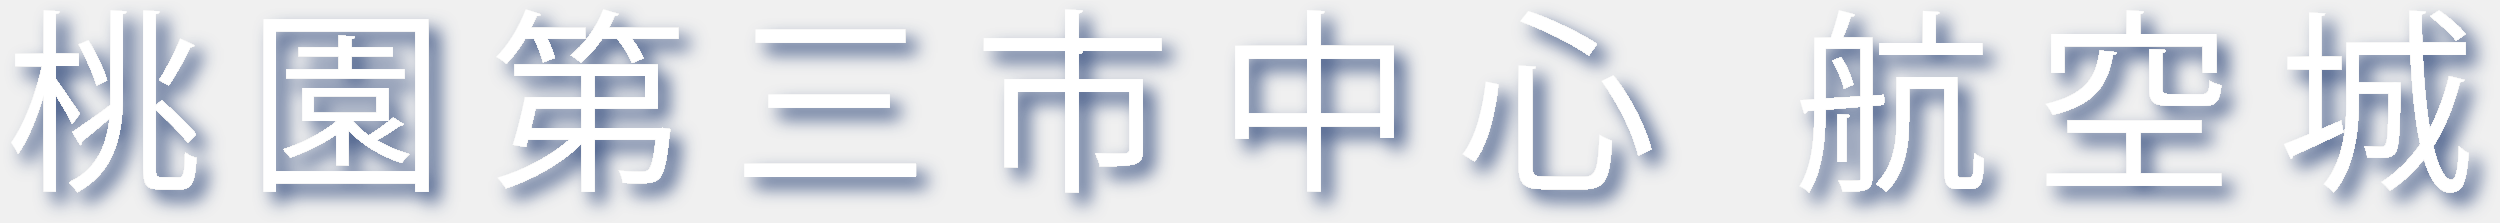
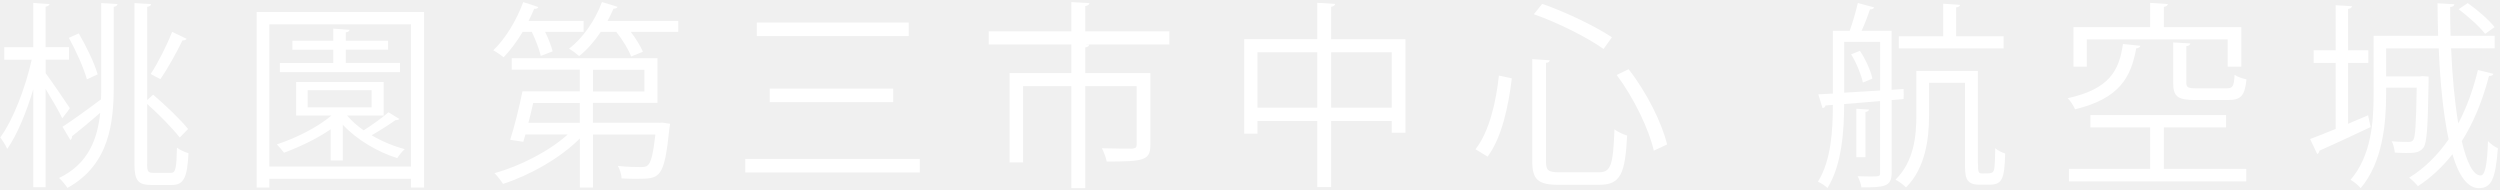
- <svg xmlns="http://www.w3.org/2000/svg" width="685" height="61" viewBox="0 0 685 61" fill="none">
-   <g filter="url(#filter0_d_1_264)">
-     <path d="M15.305 18.09V21.735C16.805 23.715 20.87 29.715 21.83 31.155C21.455 31.74 21.02 32.34 19.79 33.885C18.98 32.175 16.955 28.695 15.29 25.965V52.47H11.975V26.07C10.1 32.34 7.58 38.43 4.955 42.135C4.52 41.175 3.665 39.84 3.08 39.03C6.455 34.485 9.875 25.695 11.54 18.105H4.145V14.73H11.96V2.79L16.355 3.105C16.295 3.42 15.98 3.69 15.29 3.795V14.715H21.605V18.09H15.29H15.305ZM19.85 36.18C22.415 34.515 26.375 31.68 30.23 28.785C30.29 27.555 30.29 26.325 30.29 25.14V2.82L34.685 3.09C34.625 3.465 34.37 3.735 33.665 3.84V25.14C33.665 34.83 32.6 46.395 21.185 52.65C20.75 51.96 19.685 50.67 18.935 49.98C26.96 46.125 29.315 39.225 30.02 32.415C27.185 34.875 24.395 37.185 22.415 38.73C22.475 39.165 22.25 39.54 21.98 39.75L19.835 36.165L19.85 36.18ZM24.245 11.025C26.285 14.505 28.475 19.05 29.33 22.05L26.435 23.385C25.58 20.34 23.495 15.675 21.56 12.195L24.23 11.01L24.245 11.025ZM42.665 46.245C42.665 48.225 42.935 48.6 44.33 48.6H49.145C50.375 48.6 50.585 47.1 50.705 41.805C51.56 42.45 52.85 43.035 53.81 43.305C53.495 49.68 52.625 51.87 49.37 51.87H43.85C40.265 51.87 39.245 50.745 39.245 46.2V2.835L43.745 3.105C43.685 3.48 43.37 3.75 42.68 3.855V28.965L44.285 27.525C47.6 30.36 51.725 34.275 53.705 36.78L51.455 39.075C49.58 36.66 45.89 32.865 42.68 30.03V46.245H42.665ZM53.315 12.465C53.105 12.78 52.73 12.9 52.19 12.9C50.69 16.005 48.23 20.445 46.25 23.34C46.19 23.34 43.685 22.005 43.625 21.945C45.605 18.945 48.065 14.07 49.4 10.59L53.315 12.465Z" fill="white" />
-     <path d="M72.2 5.235H117.335V52.56H113.795V50.205H75.62V52.56H72.2V5.235ZM75.62 46.89H113.795V8.565H75.62V46.89ZM96.605 33.18C97.79 34.575 99.275 35.91 101.045 37.14C103.34 35.7 106.13 33.66 107.735 32.265L110.675 34.08C110.51 34.29 110.135 34.395 109.61 34.395C107.945 35.58 105.44 37.185 103.19 38.46C105.98 40.125 109.085 41.4 112.13 42.21C111.44 42.75 110.585 43.875 110.09 44.625C104.735 42.96 99.11 39.6 95.42 35.625V45.255H92.15V36.855C88.4 39.42 83.795 41.625 79.565 43.17C79.13 42.585 78.17 41.46 77.645 40.92C82.685 39.255 88.4 36.48 92.36 33.15H82.835V24.105H106.445V33.15H96.59L96.605 33.18ZM110.84 18.99V21.45H78.455V18.99H92.855V15.405H81.83V12.99H92.855V9.72L97.25 10.035C97.19 10.35 96.935 10.62 96.23 10.725V12.975H107.63V15.39H96.23V18.975H110.84V18.99ZM85.94 26.325V30.93H103.175V26.325H85.94Z" fill="white" />
-     <path d="M148.79 17.07C148.415 15.36 147.395 12.735 146.375 10.59H143.915C142.355 13.215 140.54 15.615 138.77 17.445C138.08 16.86 136.835 16.005 135.98 15.57C139.145 12.57 142.25 7.545 144.065 2.565L148.13 3.9C148.025 4.275 147.545 4.44 147.005 4.38C146.57 5.445 146.045 6.57 145.505 7.65H160.34V10.59H149.96C150.875 12.405 151.625 14.445 152 15.84L148.79 17.07ZM180.755 35.115L181.565 35.055L183.65 35.37C183.65 35.745 183.545 36.12 183.485 36.495C182.09 49.98 181.025 50.205 174.815 50.205C173.585 50.205 172.145 50.205 170.585 50.1C170.525 49.035 170.15 47.685 169.565 46.725C172.235 47.04 174.815 47.04 175.715 47.04C176.675 47.04 177.215 46.98 177.65 46.56C178.505 45.81 179.09 43.56 179.69 38.265H162.875V52.56H159.335V39.33C153.98 44.685 145.85 49.23 138.62 51.585C138.08 50.73 137.06 49.395 136.31 48.69C143.21 46.77 151.025 42.795 156.065 38.25H144.665L144.08 40.23L140.54 39.69C141.665 36.27 143 30.855 143.855 26.625H159.32V20.79H140.96V17.685H180.26V29.73H162.86V35.085H180.74L180.755 35.115ZM159.335 29.76H146.75C146.375 31.53 145.895 33.405 145.46 35.115H159.32V29.76H159.335ZM169.46 3.855C169.355 4.23 168.92 4.335 168.395 4.335C167.915 5.46 167.375 6.585 166.79 7.65H185.855V10.59H173.06C174.455 12.405 175.685 14.445 176.33 15.945L173.165 17.235C172.475 15.42 170.87 12.735 169.145 10.59H164.975C163.265 13.155 161.225 15.465 159.14 17.115C158.495 16.53 157.265 15.615 156.41 15.135C160.055 12.345 163.43 7.59 165.29 2.55L169.46 3.84V3.855ZM162.875 20.82V26.655H176.735V20.82H162.875Z" fill="white" />
-     <path d="M203.93 44.85H250.985V48.495H203.93V44.85ZM207.035 8.07H247.985V11.715H207.035V8.07ZM210.515 25.89H243.815V29.535H210.515V25.89Z" fill="white" />
-     <path d="M318.26 10.44V13.98H295.835V14.04H296.645C296.585 14.415 296.27 14.685 295.58 14.79V21.69H313.145V41.01C313.145 45.24 311.435 45.555 301.37 45.555C301.205 44.49 300.56 42.99 300.08 41.97C303.935 42.075 307.205 42.075 308.21 42.075C309.17 41.97 309.44 41.76 309.44 41.01V25.215H295.58V52.725H291.83V25.215H278.825V45.78H275.18V21.69H291.83V13.98H269.555V10.44H291.83V2.565L296.705 2.835C296.645 3.27 296.33 3.525 295.58 3.645V10.44H318.275H318.26Z" fill="white" />
-     <path d="M361.88 12.57H381.905V37.785H378.215V34.62H361.88V52.44H358.13V34.62H342.02V38.04H338.435V12.555H358.13V2.76L362.945 3.075C362.885 3.45 362.57 3.72 361.88 3.825V12.555V12.57ZM342.02 31.035H358.13V16.095H342.02V31.035ZM361.88 31.035H378.215V16.095H361.88V31.035Z" fill="white" />
-     <path d="M400.79 42.24C404.54 37.47 406.355 29.385 407.105 22.38L410.585 23.13C409.73 30.3 407.96 39.03 404.06 44.22L400.79 42.24ZM416.105 17.94L420.815 18.255C420.755 18.63 420.5 18.9 419.795 18.945V45.45C419.795 47.97 420.38 48.45 423.485 48.45H434.03C437.345 48.45 437.885 46.47 438.26 36.885C439.175 37.575 440.615 38.22 441.68 38.55C441.14 48.78 439.97 51.825 434.135 51.825H423.215C417.65 51.825 416.09 50.43 416.09 45.405V17.94H416.105ZM435.32 15.21C431.09 12.165 423.11 8.145 416.525 5.835L418.775 3.045C425.3 5.295 433.28 9.195 437.57 12.045L435.32 15.21ZM448.865 42.615C447.575 36.885 443.51 28.425 438.86 22.215L442.07 20.655C446.945 26.865 451.07 35.16 452.45 40.95L448.865 42.615Z" fill="white" />
-     <path d="M516.2 25.965C516.26 27.03 516.26 28.26 516.2 28.695L512.99 28.965V48.66C512.99 52.35 510.95 52.515 504.845 52.515C504.74 51.66 504.26 50.325 503.825 49.515C505.055 49.515 506.18 49.575 507.035 49.575C509.705 49.575 509.87 49.575 509.87 48.615V29.235C506.45 29.55 503.075 29.82 500.18 30.045C500.18 36.84 499.64 46.425 495.68 52.695C495.14 52.11 493.865 51.3 493.115 50.985C496.76 45.15 497.135 36.855 497.135 30.27L495.155 30.435C495.095 30.87 494.78 31.08 494.345 31.125L493.22 27.435L497.135 27.225V10.305H501.68C502.49 8.055 503.39 4.95 503.87 2.805L508.265 3.99C508.16 4.365 507.785 4.53 507.14 4.53C506.6 6.195 505.745 8.445 504.89 10.305H512.975V26.205L516.185 25.995L516.2 25.965ZM500.195 13.275V26.985C503.195 26.82 506.51 26.61 509.885 26.4V13.29H500.195V13.275ZM504.425 15.69C505.97 17.985 507.365 21.105 507.8 23.19C506.3 23.835 505.76 24.045 505.235 24.255C504.8 22.17 503.525 19.005 502.07 16.65L504.425 15.69ZM506.885 31.53C506.825 31.845 506.57 32.115 505.925 32.175V44.385H503.465V31.32L506.885 31.53ZM536.27 46.14C536.27 48.435 536.33 48.765 537.5 48.765C540.125 48.765 540.5 48.765 540.71 47.1C540.815 46.29 540.875 44.43 540.92 41.955C541.61 42.6 542.69 43.08 543.59 43.395C543.425 50.565 542.675 51.795 539.195 51.795H536.675C532.76 51.795 532.76 49.545 532.76 45.75V24.33H523.07V33.21C523.07 39.255 522.155 47.235 516.86 52.53C516.275 51.885 514.82 50.82 514.025 50.445C519.05 45.465 519.65 38.61 519.65 33.105V21.12H536.24V46.125L536.27 46.14ZM543.17 11.775V15.045H514.91V11.775H526.895V3L531.44 3.315C531.38 3.63 531.125 3.9 530.375 4.005V11.775H543.17Z" fill="white" />
-     <path d="M580.055 14.34C579.95 14.715 579.575 14.985 578.93 15.03C577.49 22.8 574.535 28.515 562.445 31.47C562.07 30.555 561.155 29.175 560.465 28.47C571.49 26.055 574.325 21.24 575.345 13.86L580.055 14.34ZM586.37 36.345V47.535H608.585V50.91H560.78V47.535H582.68V36.345H566.57V33.03H603.14V36.345H586.385H586.37ZM565.595 12.63V19.965H562.01V9.315H582.68V2.79L587.45 3.105C587.39 3.48 587.075 3.75 586.385 3.855V9.315H607.265V19.965H603.575V12.63H565.625H565.595ZM588.89 13.44L593.495 13.71C593.435 14.085 593.18 14.355 592.43 14.46V24.255C592.43 25.545 592.805 25.815 595.16 25.815H603.245C604.955 25.815 605.285 25.335 605.435 22.17C606.185 22.71 607.625 23.19 608.645 23.4C608.21 27.84 607.145 28.965 603.665 28.965H594.83C590.06 28.965 588.89 28.005 588.89 24.3V13.425V13.44Z" fill="white" />
-     <path d="M636.035 35.385C637.805 34.635 639.62 33.825 641.435 33.09L642.125 36.255C637.04 38.67 631.685 41.13 628.31 42.63C628.25 43.065 628.04 43.38 627.725 43.545L625.805 39.48C627.725 38.79 630.08 37.815 632.705 36.75V18.975H626.765V15.555H632.705V3.405L637.1 3.675C637.04 4.05 636.725 4.32 636.035 4.425V15.555H641.495V18.975H636.035V35.415V35.385ZM663.815 15.045C664.13 22.485 664.775 29.505 665.75 35.28C668 30.99 669.77 26.175 671.045 20.88L675.215 21.9C675.11 22.275 674.735 22.485 674.03 22.485C672.32 29.07 669.905 35.01 666.695 40.05C668.03 45.72 669.74 49.305 671.78 49.305C672.965 49.305 673.55 46.41 673.76 40.05C674.51 40.8 675.635 41.655 676.43 41.97C675.785 50.22 674.72 52.68 671.345 52.725C668.18 52.725 665.825 49.245 664.175 43.575C661.505 46.995 658.4 49.89 654.86 52.2C654.38 51.555 653.255 50.43 652.505 49.905C656.675 47.34 660.215 43.8 663.155 39.57C661.715 32.88 660.86 24.21 660.485 15.045H646.295V22.59H655.34L656.09 22.53L657.755 22.635V23.82C657.545 36.24 657.32 40.47 656.36 41.805C655.235 43.245 653.9 43.245 651.485 43.245C650.57 43.245 649.61 43.185 648.65 43.14C648.545 42.225 648.275 40.89 647.795 40.095C649.73 40.26 651.545 40.26 652.235 40.26C652.925 40.26 653.3 40.2 653.63 39.72C654.17 38.91 654.38 35.445 654.545 25.635H646.295V27.615C646.295 35.325 645.335 45.765 639.44 52.725C638.9 52.035 637.505 50.91 636.71 50.475C642.335 43.95 642.92 34.74 642.92 27.615V11.655H660.32C660.26 8.76 660.155 5.82 660.155 2.88L664.7 3.15C664.64 3.585 664.325 3.795 663.575 3.9C663.575 6.465 663.575 9.09 663.68 11.655H675.56V15.03H663.785L663.815 15.045ZM668.315 2.835C670.94 4.71 674.045 7.38 675.545 9.315L672.98 11.13C671.585 9.255 668.48 6.48 665.855 4.485L668.315 2.82V2.835Z" fill="white" />
-   </g>
-   <defs>
-     <filter id="filter0_d_1_264" x="0.91" y="0.38" width="683.35" height="60.175" filterUnits="userSpaceOnUse" color-interpolation-filters="sRGB">
-       <feFlood flood-opacity="0" result="BackgroundImageFix" />
-       <feColorMatrix in="SourceAlpha" type="matrix" values="0 0 0 0 0 0 0 0 0 0 0 0 0 0 0 0 0 0 127 0" result="hardAlpha" />
-       <feOffset dx="2.83" dy="2.83" />
-       <feGaussianBlur stdDeviation="2.5" />
-       <feComposite in2="hardAlpha" operator="out" />
-       <feColorMatrix type="matrix" values="0 0 0 0 0.031 0 0 0 0 0.149 0 0 0 0 0.388 0 0 0 0.75 0" />
-       <feBlend mode="normal" in2="BackgroundImageFix" result="effect1_dropShadow_1_264" />
-       <feBlend mode="normal" in="SourceGraphic" in2="effect1_dropShadow_1_264" result="shape" />
-     </filter>
-   </defs>
+ <svg xmlns="http://www.w3.org/2000/svg" width="674" height="51" viewBox="0 0 674 51" fill="none">
+   <path d="M12.305 16.09V19.735C13.805 21.715 17.87 27.715 18.83 29.155C18.455 29.74 18.02 30.34 16.79 31.885C15.98 30.175 13.955 26.695 12.29 23.965V50.47H8.975V24.07C7.1 30.34 4.58 36.43 1.955 40.135C1.52 39.175 0.665 37.84 0.08 37.03C3.455 32.485 6.875 23.695 8.54 16.105H1.145V12.73H8.96V0.79L13.355 1.105C13.295 1.42 12.98 1.69 12.29 1.795V12.715H18.605V16.09H12.29H12.305ZM16.85 34.18C19.415 32.515 23.375 29.68 27.23 26.785C27.29 25.555 27.29 24.325 27.29 23.14V0.82L31.685 1.09C31.625 1.465 31.37 1.735 30.665 1.84V23.14C30.665 32.83 29.6 44.395 18.185 50.65C17.75 49.96 16.685 48.67 15.935 47.98C23.96 44.125 26.315 37.225 27.02 30.415C24.185 32.875 21.395 35.185 19.415 36.73C19.475 37.165 19.25 37.54 18.98 37.75L16.835 34.165L16.85 34.18ZM21.245 9.025C23.285 12.505 25.475 17.05 26.33 20.05L23.435 21.385C22.58 18.34 20.495 13.675 18.56 10.195L21.23 9.01L21.245 9.025ZM39.665 44.245C39.665 46.225 39.935 46.6 41.33 46.6H46.145C47.375 46.6 47.585 45.1 47.705 39.805C48.56 40.45 49.85 41.035 50.81 41.305C50.495 47.68 49.625 49.87 46.37 49.87H40.85C37.265 49.87 36.245 48.745 36.245 44.2V0.835L40.745 1.105C40.685 1.48 40.37 1.75 39.68 1.855V26.965L41.285 25.525C44.6 28.36 48.725 32.275 50.705 34.78L48.455 37.075C46.58 34.66 42.89 30.865 39.68 28.03V44.245H39.665ZM50.315 10.465C50.105 10.78 49.73 10.9 49.19 10.9C47.69 14.005 45.23 18.445 43.25 21.34C43.19 21.34 40.685 20.005 40.625 19.945C42.605 16.945 45.065 12.07 46.4 8.59L50.315 10.465Z" fill="white" />
+   <path d="M69.2 3.235H114.335V50.56H110.795V48.205H72.62V50.56H69.2V3.235ZM72.62 44.89H110.795V6.565H72.62V44.89ZM93.605 31.18C94.79 32.575 96.275 33.91 98.045 35.14C100.34 33.7 103.13 31.66 104.735 30.265L107.675 32.08C107.51 32.29 107.135 32.395 106.61 32.395C104.945 33.58 102.44 35.185 100.19 36.46C102.98 38.125 106.085 39.4 109.13 40.21C108.44 40.75 107.585 41.875 107.09 42.625C101.735 40.96 96.11 37.6 92.42 33.625V43.255H89.15V34.855C85.4 37.42 80.795 39.625 76.565 41.17C76.13 40.585 75.17 39.46 74.645 38.92C79.685 37.255 85.4 34.48 89.36 31.15H79.835V22.105H103.445V31.15H93.59L93.605 31.18ZM107.84 16.99V19.45H75.455V16.99H89.855V13.405H78.83V10.99H89.855V7.72L94.25 8.035C94.19 8.35 93.935 8.62 93.23 8.725V10.975H104.63V13.39H93.23V16.975H107.84V16.99ZM82.94 24.325V28.93H100.175V24.325H82.94Z" fill="white" />
+   <path d="M145.79 15.07C145.415 13.36 144.395 10.735 143.375 8.59H140.915C139.355 11.215 137.54 13.615 135.77 15.445C135.08 14.86 133.835 14.005 132.98 13.57C136.145 10.57 139.25 5.545 141.065 0.565L145.13 1.9C145.025 2.275 144.545 2.44 144.005 2.38C143.57 3.445 143.045 4.57 142.505 5.65H157.34V8.59H146.96C147.875 10.405 148.625 12.445 149 13.84L145.79 15.07ZM177.755 33.115L178.565 33.055L180.65 33.37C180.65 33.745 180.545 34.12 180.485 34.495C179.09 47.98 178.025 48.205 171.815 48.205C170.585 48.205 169.145 48.205 167.585 48.1C167.525 47.035 167.15 45.685 166.565 44.725C169.235 45.04 171.815 45.04 172.715 45.04C173.675 45.04 174.215 44.98 174.65 44.56C175.505 43.81 176.09 41.56 176.69 36.265H159.875V50.56H156.335V37.33C150.98 42.685 142.85 47.23 135.62 49.585C135.08 48.73 134.06 47.395 133.31 46.69C140.21 44.77 148.025 40.795 153.065 36.25H141.665L141.08 38.23L137.54 37.69C138.665 34.27 140 28.855 140.855 24.625H156.32V18.79H137.96V15.685H177.26V27.73H159.86V33.085H177.74L177.755 33.115ZM156.335 27.76H143.75C143.375 29.53 142.895 31.405 142.46 33.115H156.32V27.76H156.335ZM166.46 1.855C166.355 2.23 165.92 2.335 165.395 2.335C164.915 3.46 164.375 4.585 163.79 5.65H182.855V8.59H170.06C171.455 10.405 172.685 12.445 173.33 13.945L170.165 15.235C169.475 13.42 167.87 10.735 166.145 8.59H161.975C160.265 11.155 158.225 13.465 156.14 15.115C155.495 14.53 154.265 13.615 153.41 13.135C157.055 10.345 160.43 5.59 162.29 0.55L166.46 1.84V1.855ZM159.875 18.82V24.655H173.735V18.82H159.875Z" fill="white" />
+   <path d="M200.93 42.85H247.985V46.495H200.93V42.85ZM204.035 6.07H244.985V9.715H204.035V6.07ZM207.515 23.89H240.815V27.535H207.515V23.89Z" fill="white" />
+   <path d="M315.26 8.44V11.98H292.835V12.04H293.645C293.585 12.415 293.27 12.685 292.58 12.79V19.69H310.145V39.01C310.145 43.24 308.435 43.555 298.37 43.555C298.205 42.49 297.56 40.99 297.08 39.97C300.935 40.075 304.205 40.075 305.21 40.075C306.17 39.97 306.44 39.76 306.44 39.01V23.215H292.58V50.725H288.83V23.215H275.825V43.78H272.18V19.69H288.83V11.98H266.555V8.44H288.83V0.565L293.705 0.835C293.645 1.27 293.33 1.525 292.58 1.645V8.44H315.275H315.26Z" fill="white" />
+   <path d="M358.88 10.57H378.905V35.785H375.215V32.62H358.88V50.44H355.13V32.62H339.02V36.04H335.435V10.555H355.13V0.76L359.945 1.075C359.885 1.45 359.57 1.72 358.88 1.825V10.555V10.57ZM339.02 29.035H355.13V14.095H339.02V29.035ZM358.88 29.035H375.215V14.095H358.88V29.035Z" fill="white" />
+   <path d="M397.79 40.24C401.54 35.47 403.355 27.385 404.105 20.38L407.585 21.13C406.73 28.3 404.96 37.03 401.06 42.22L397.79 40.24ZM413.105 15.94L417.815 16.255C417.755 16.63 417.5 16.9 416.795 16.945V43.45C416.795 45.97 417.38 46.45 420.485 46.45H431.03C434.345 46.45 434.885 44.47 435.26 34.885C436.175 35.575 437.615 36.22 438.68 36.55C438.14 46.78 436.97 49.825 431.135 49.825H420.215C414.65 49.825 413.09 48.43 413.09 43.405V15.94H413.105ZM432.32 13.21C428.09 10.165 420.11 6.145 413.525 3.835L415.775 1.045C422.3 3.295 430.28 7.195 434.57 10.045L432.32 13.21ZM445.865 40.615C444.575 34.885 440.51 26.425 435.86 20.215L439.07 18.655C443.945 24.865 448.07 33.16 449.45 38.95L445.865 40.615Z" fill="white" />
+   <path d="M513.2 23.965C513.26 25.03 513.26 26.26 513.2 26.695L509.99 26.965V46.66C509.99 50.35 507.95 50.515 501.845 50.515C501.74 49.66 501.26 48.325 500.825 47.515C502.055 47.515 503.18 47.575 504.035 47.575C506.705 47.575 506.87 47.575 506.87 46.615V27.235C503.45 27.55 500.075 27.82 497.18 28.045C497.18 34.84 496.64 44.425 492.68 50.695C492.14 50.11 490.865 49.3 490.115 48.985C493.76 43.15 494.135 34.855 494.135 28.27L492.155 28.435C492.095 28.87 491.78 29.08 491.345 29.125L490.22 25.435L494.135 25.225V8.305H498.68C499.49 6.055 500.39 2.95 500.87 0.805L505.265 1.99C505.16 2.365 504.785 2.53 504.14 2.53C503.6 4.195 502.745 6.445 501.89 8.305H509.975V24.205L513.185 23.995L513.2 23.965ZM497.195 11.275V24.985C500.195 24.82 503.51 24.61 506.885 24.4V11.29H497.195V11.275ZM501.425 13.69C502.97 15.985 504.365 19.105 504.8 21.19C503.3 21.835 502.76 22.045 502.235 22.255C501.8 20.17 500.525 17.005 499.07 14.65L501.425 13.69ZM503.885 29.53C503.825 29.845 503.57 30.115 502.925 30.175V42.385H500.465V29.32L503.885 29.53ZM533.27 44.14C533.27 46.435 533.33 46.765 534.5 46.765C537.125 46.765 537.5 46.765 537.71 45.1C537.815 44.29 537.875 42.43 537.92 39.955C538.61 40.6 539.69 41.08 540.59 41.395C540.425 48.565 539.675 49.795 536.195 49.795H533.675C529.76 49.795 529.76 47.545 529.76 43.75V22.33H520.07V31.21C520.07 37.255 519.155 45.235 513.86 50.53C513.275 49.885 511.82 48.82 511.025 48.445C516.05 43.465 516.65 36.61 516.65 31.105V19.12H533.24V44.125L533.27 44.14ZM540.17 9.775V13.045H511.91V9.775H523.895V1L528.44 1.315C528.38 1.63 528.125 1.9 527.375 2.005V9.775H540.17Z" fill="white" />
+   <path d="M577.055 12.34C576.95 12.715 576.575 12.985 575.93 13.03C574.49 20.8 571.535 26.515 559.445 29.47C559.07 28.555 558.155 27.175 557.465 26.47C568.49 24.055 571.325 19.24 572.345 11.86L577.055 12.34ZM583.37 34.345V45.535H605.585V48.91H557.78V45.535H579.68V34.345H563.57V31.03H600.14V34.345H583.385H583.37ZM562.595 10.63V17.965H559.01V7.315H579.68V0.79L584.45 1.105C584.39 1.48 584.075 1.75 583.385 1.855V7.315H604.265V17.965H600.575V10.63H562.625H562.595ZM585.89 11.44L590.495 11.71C590.435 12.085 590.18 12.355 589.43 12.46V22.255C589.43 23.545 589.805 23.815 592.16 23.815H600.245C601.955 23.815 602.285 23.335 602.435 20.17C603.185 20.71 604.625 21.19 605.645 21.4C605.21 25.84 604.145 26.965 600.665 26.965H591.83C587.06 26.965 585.89 26.005 585.89 22.3V11.425V11.44Z" fill="white" />
+   <path d="M633.035 33.385C634.805 32.635 636.62 31.825 638.435 31.09L639.125 34.255C634.04 36.67 628.685 39.13 625.31 40.63C625.25 41.065 625.04 41.38 624.725 41.545L622.805 37.48C624.725 36.79 627.08 35.815 629.705 34.75V16.975H623.765V13.555H629.705V1.405L634.1 1.675C634.04 2.05 633.725 2.32 633.035 2.425V13.555H638.495V16.975H633.035V33.415V33.385ZM660.815 13.045C661.13 20.485 661.775 27.505 662.75 33.28C665 28.99 666.77 24.175 668.045 18.88L672.215 19.9C672.11 20.275 671.735 20.485 671.03 20.485C669.32 27.07 666.905 33.01 663.695 38.05C665.03 43.72 666.74 47.305 668.78 47.305C669.965 47.305 670.55 44.41 670.76 38.05C671.51 38.8 672.635 39.655 673.43 39.97C672.785 48.22 671.72 50.68 668.345 50.725C665.18 50.725 662.825 47.245 661.175 41.575C658.505 44.995 655.4 47.89 651.86 50.2C651.38 49.555 650.255 48.43 649.505 47.905C653.675 45.34 657.215 41.8 660.155 37.57C658.715 30.88 657.86 22.21 657.485 13.045H643.295V20.59H652.34L653.09 20.53L654.755 20.635V21.82C654.545 34.24 654.32 38.47 653.36 39.805C652.235 41.245 650.9 41.245 648.485 41.245C647.57 41.245 646.61 41.185 645.65 41.14C645.545 40.225 645.275 38.89 644.795 38.095C646.73 38.26 648.545 38.26 649.235 38.26C649.925 38.26 650.3 38.2 650.63 37.72C651.17 36.91 651.38 33.445 651.545 23.635H643.295V25.615C643.295 33.325 642.335 43.765 636.44 50.725C635.9 50.035 634.505 48.91 633.71 48.475C639.335 41.95 639.92 32.74 639.92 25.615V9.655H657.32C657.26 6.76 657.155 3.82 657.155 0.88L661.7 1.15C661.64 1.585 661.325 1.795 660.575 1.9C660.575 4.465 660.575 7.09 660.68 9.655H672.56V13.03H660.785L660.815 13.045ZM665.315 0.835C667.94 2.71 671.045 5.38 672.545 7.315L669.98 9.13C668.585 7.255 665.48 4.48 662.855 2.485L665.315 0.82V0.835Z" fill="white" />
</svg>
